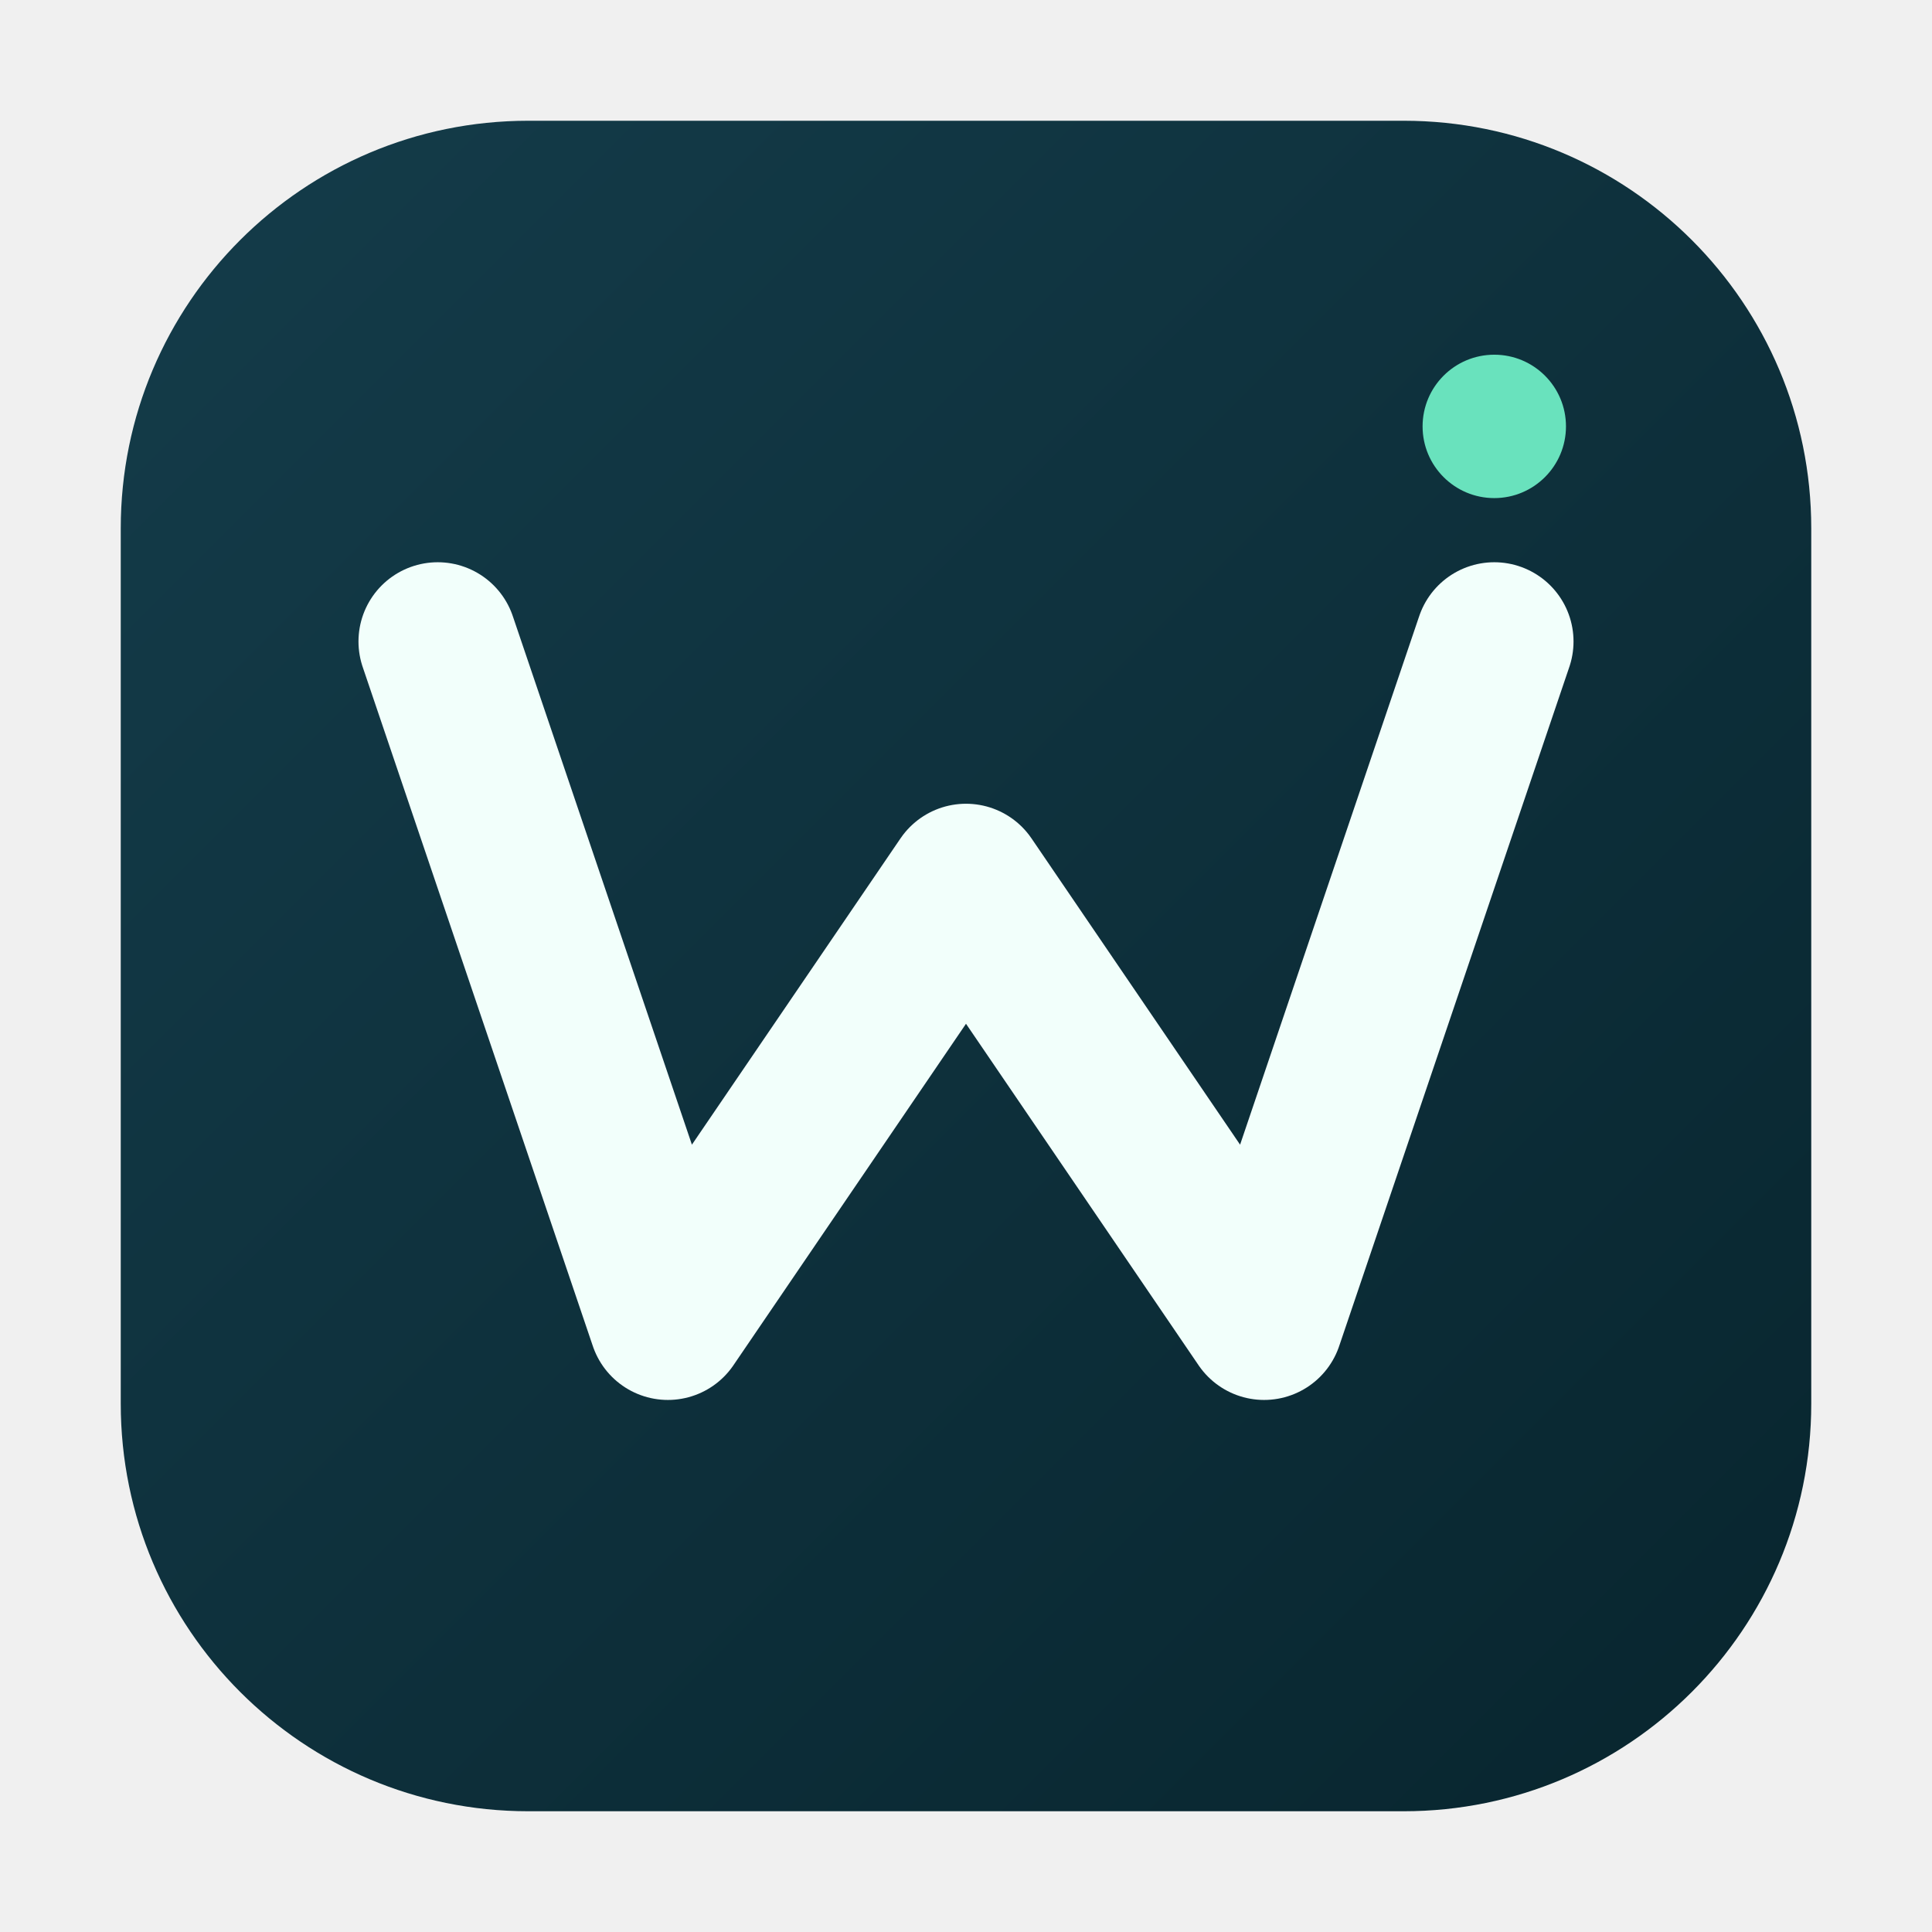
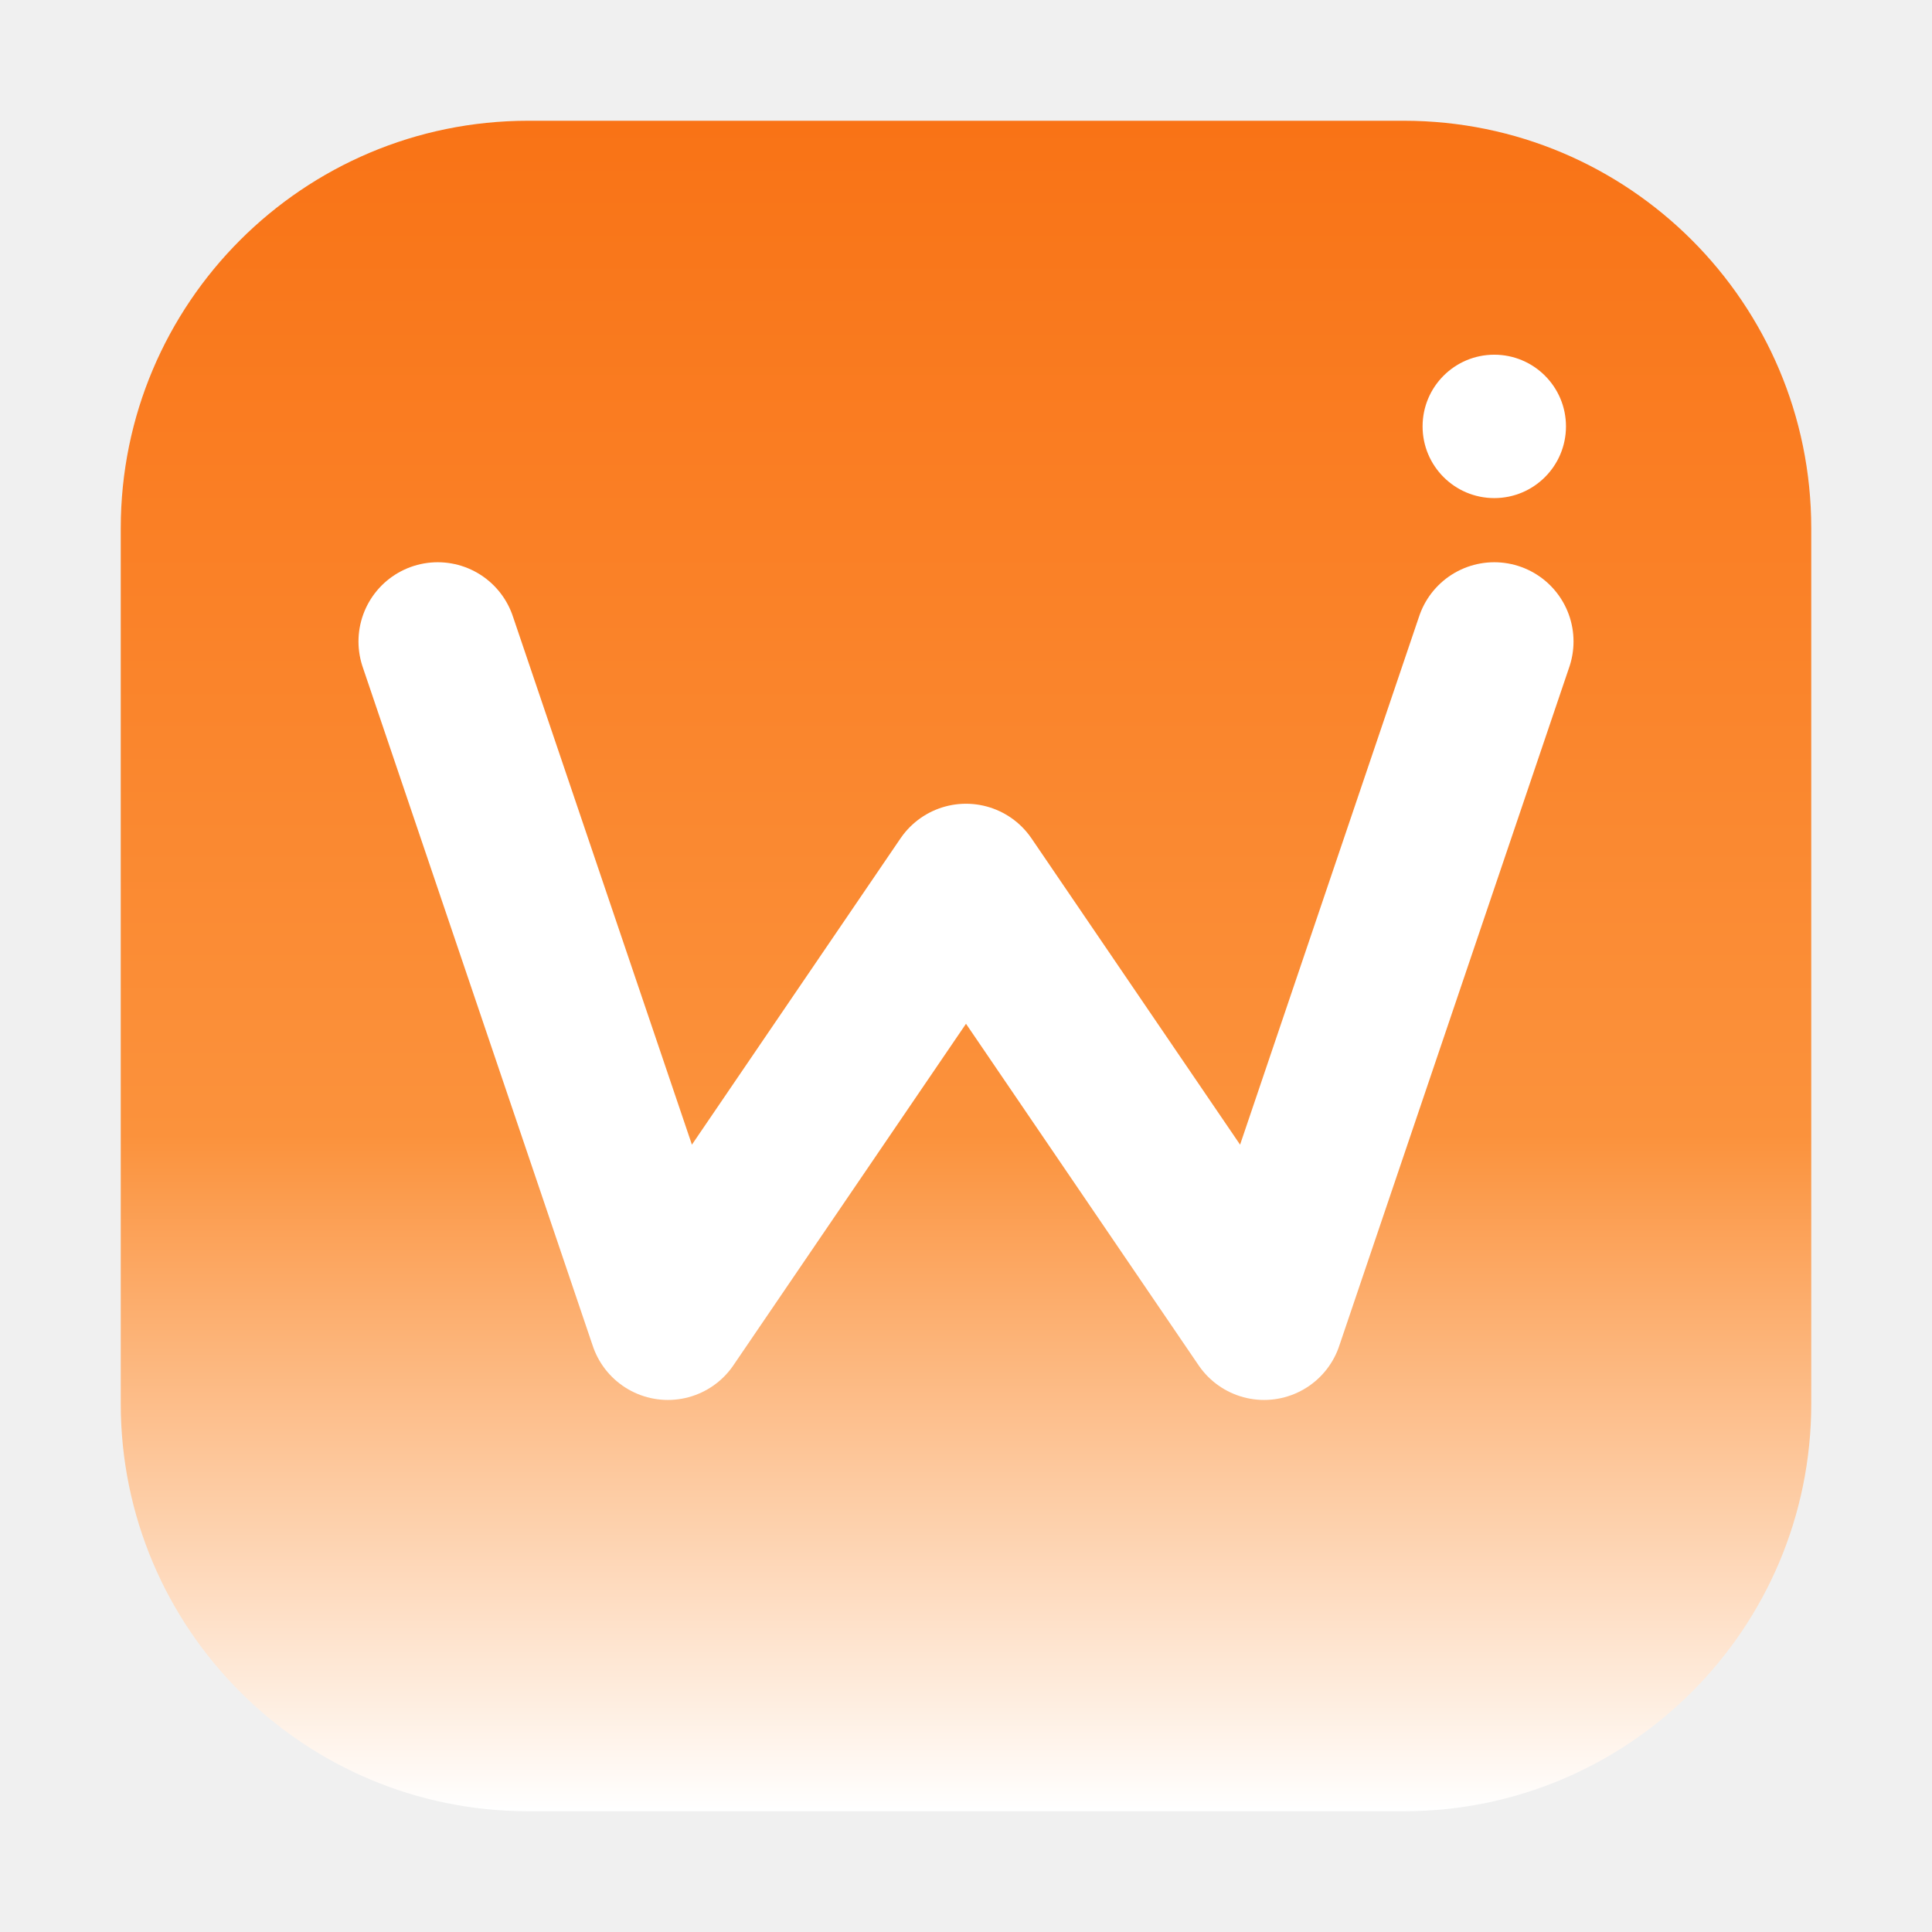
<svg xmlns="http://www.w3.org/2000/svg" viewBox="0 0 1024 1024">
  <defs>
-     <linearGradient id="sea" x1="0" y1="0" x2="1" y2="1">
-       <stop stop-color="#143c4a" />
-       <stop offset="1" stop-color="#08252e" />
+     <linearGradient id="orange" x1="0" y1="0" x2="0" y2="1">
+       <stop stop-color="#f97316" />
+       <stop offset="0.6" stop-color="#fb923c" />
+       <stop offset="1" stop-color="#ffffff" />
    </linearGradient>
  </defs>
-   <rect x="64" y="64" width="896" height="896" rx="216" fill="url(#sea)" />
-   <path d="M232 340 354 700 512 468 670 700 792 340" fill="none" stroke="#f2fffb" stroke-width="84" stroke-linecap="round" stroke-linejoin="round" />
-   <circle cx="792" cy="226" r="38" fill="#69e2bd" />
+   <rect x="64" y="64" width="896" height="896" rx="216" fill="url(#orange)" />
+   <path d="M232 340 354 700 512 468 670 700 792 340" fill="none" stroke="#ffffff" stroke-width="84" stroke-linecap="round" stroke-linejoin="round" />
+   <circle cx="792" cy="226" r="38" fill="#ffffff" />
</svg>
